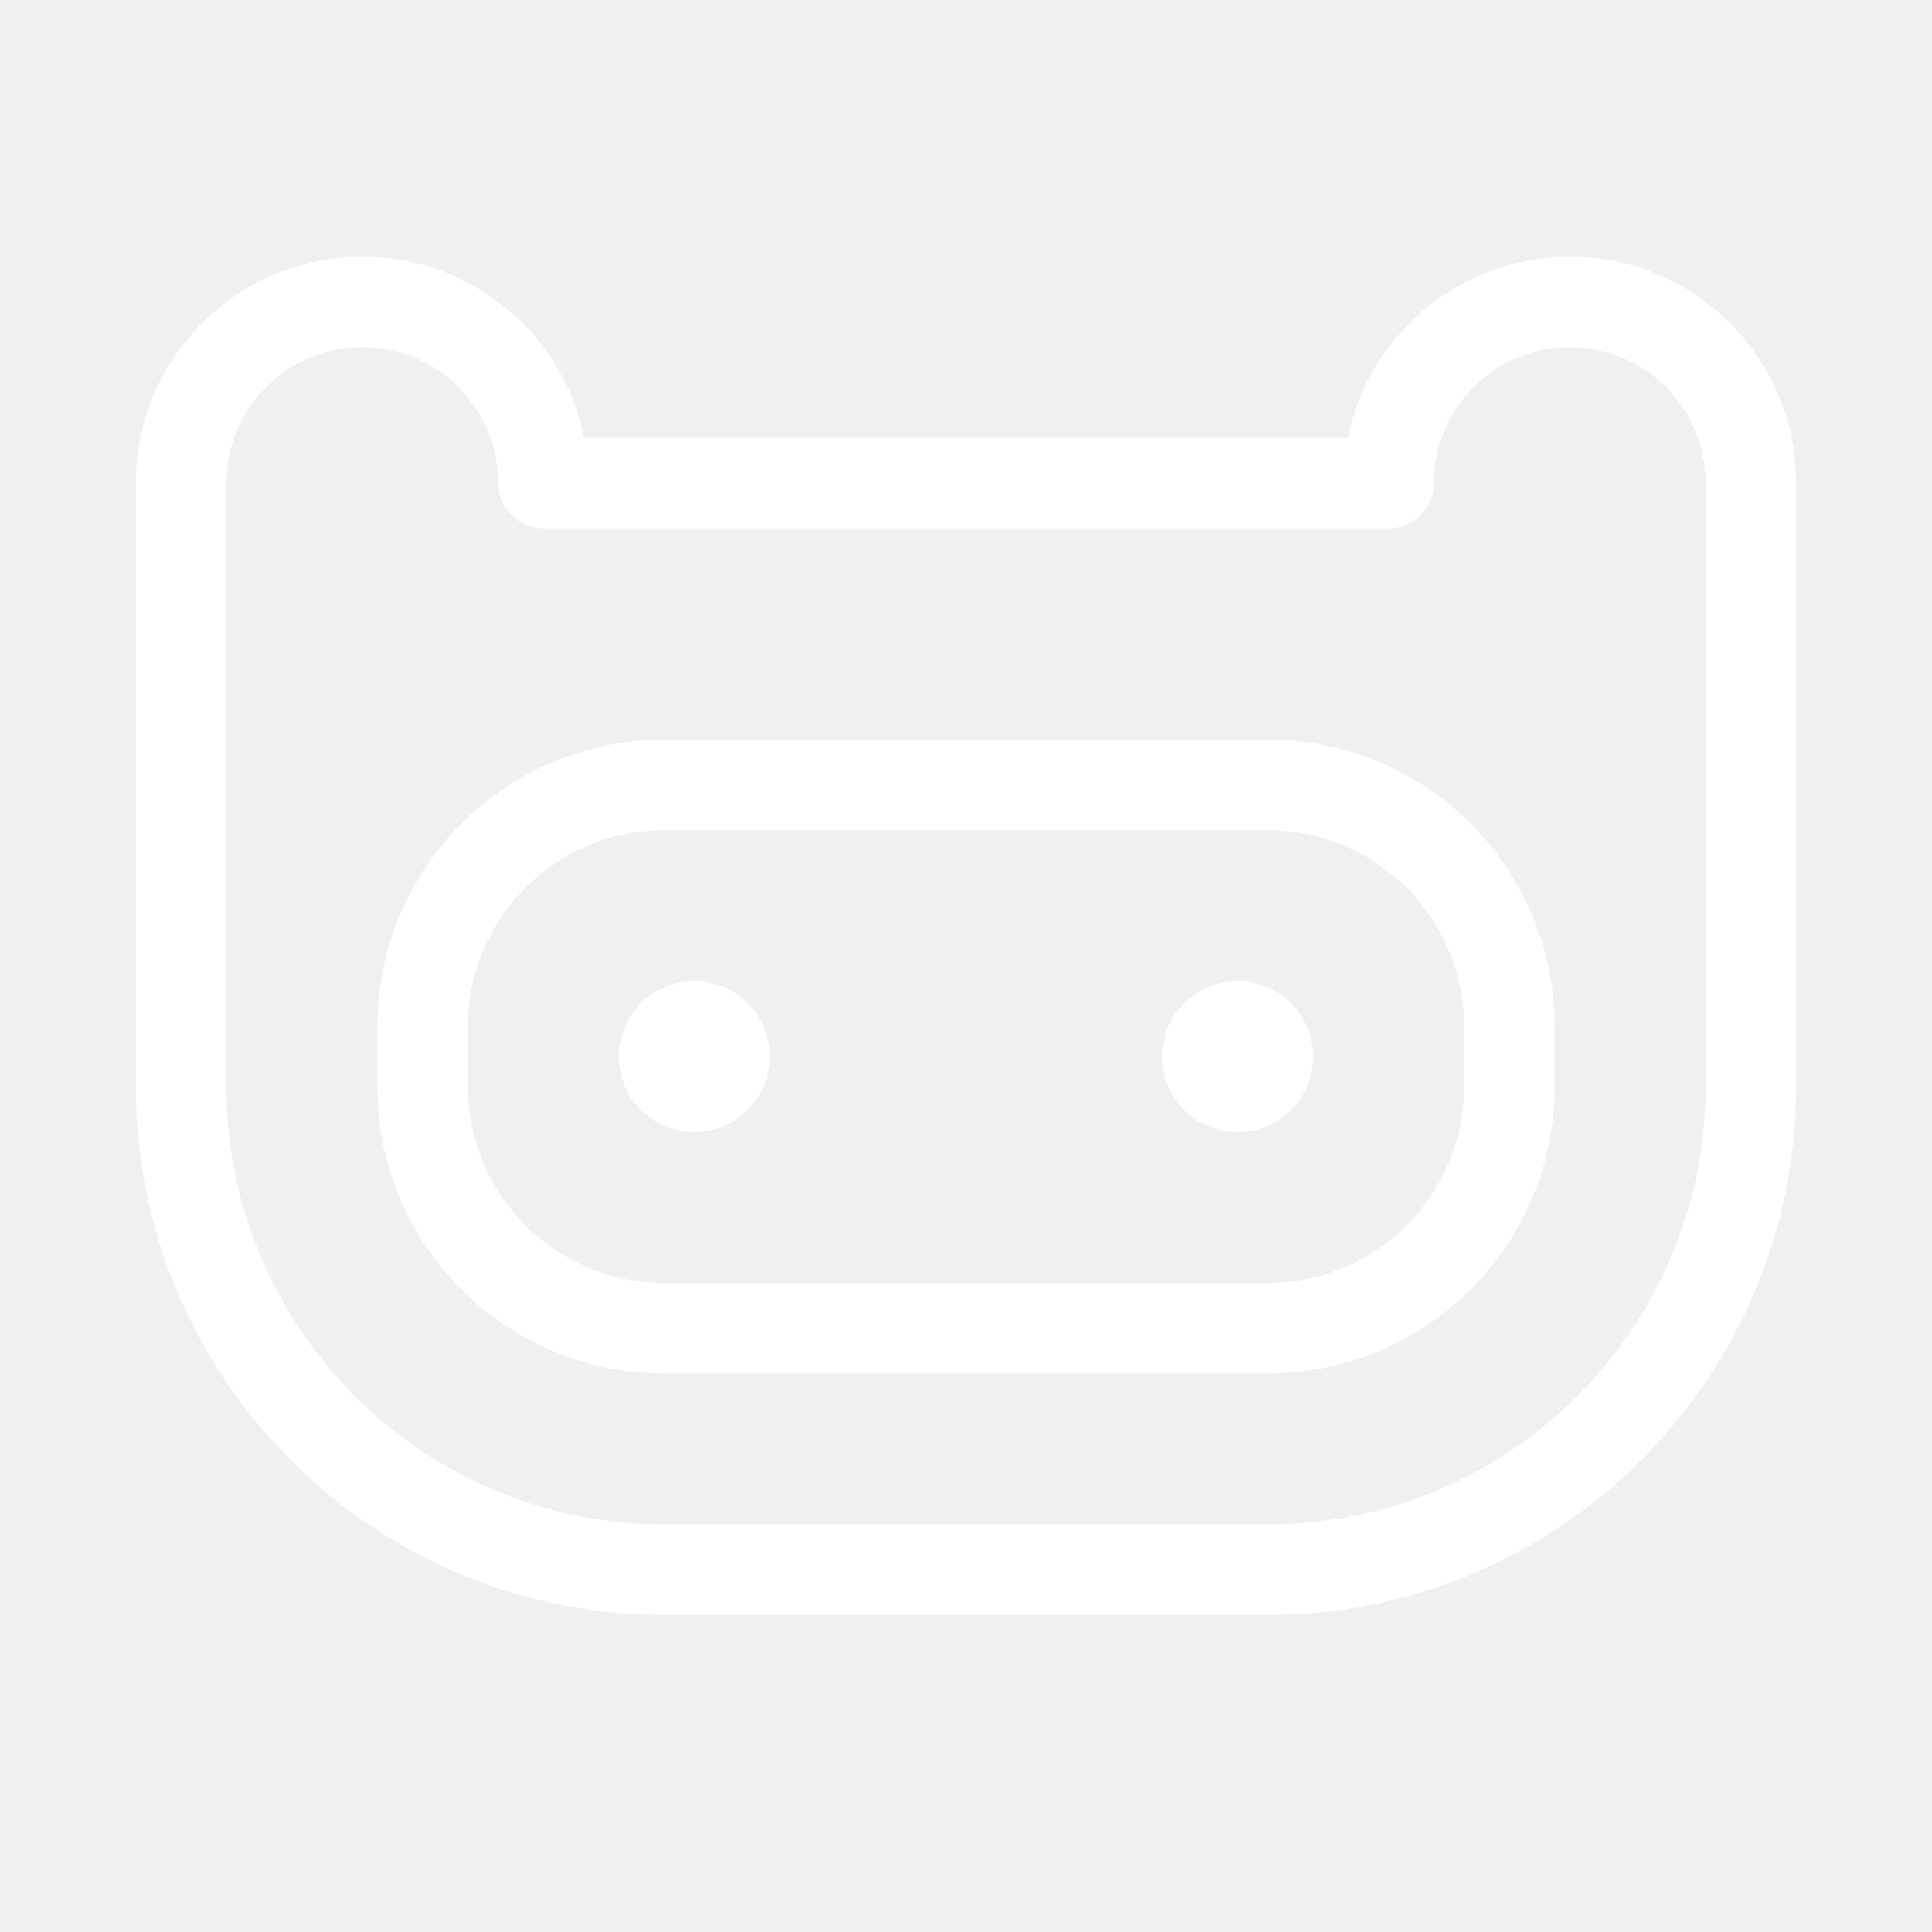
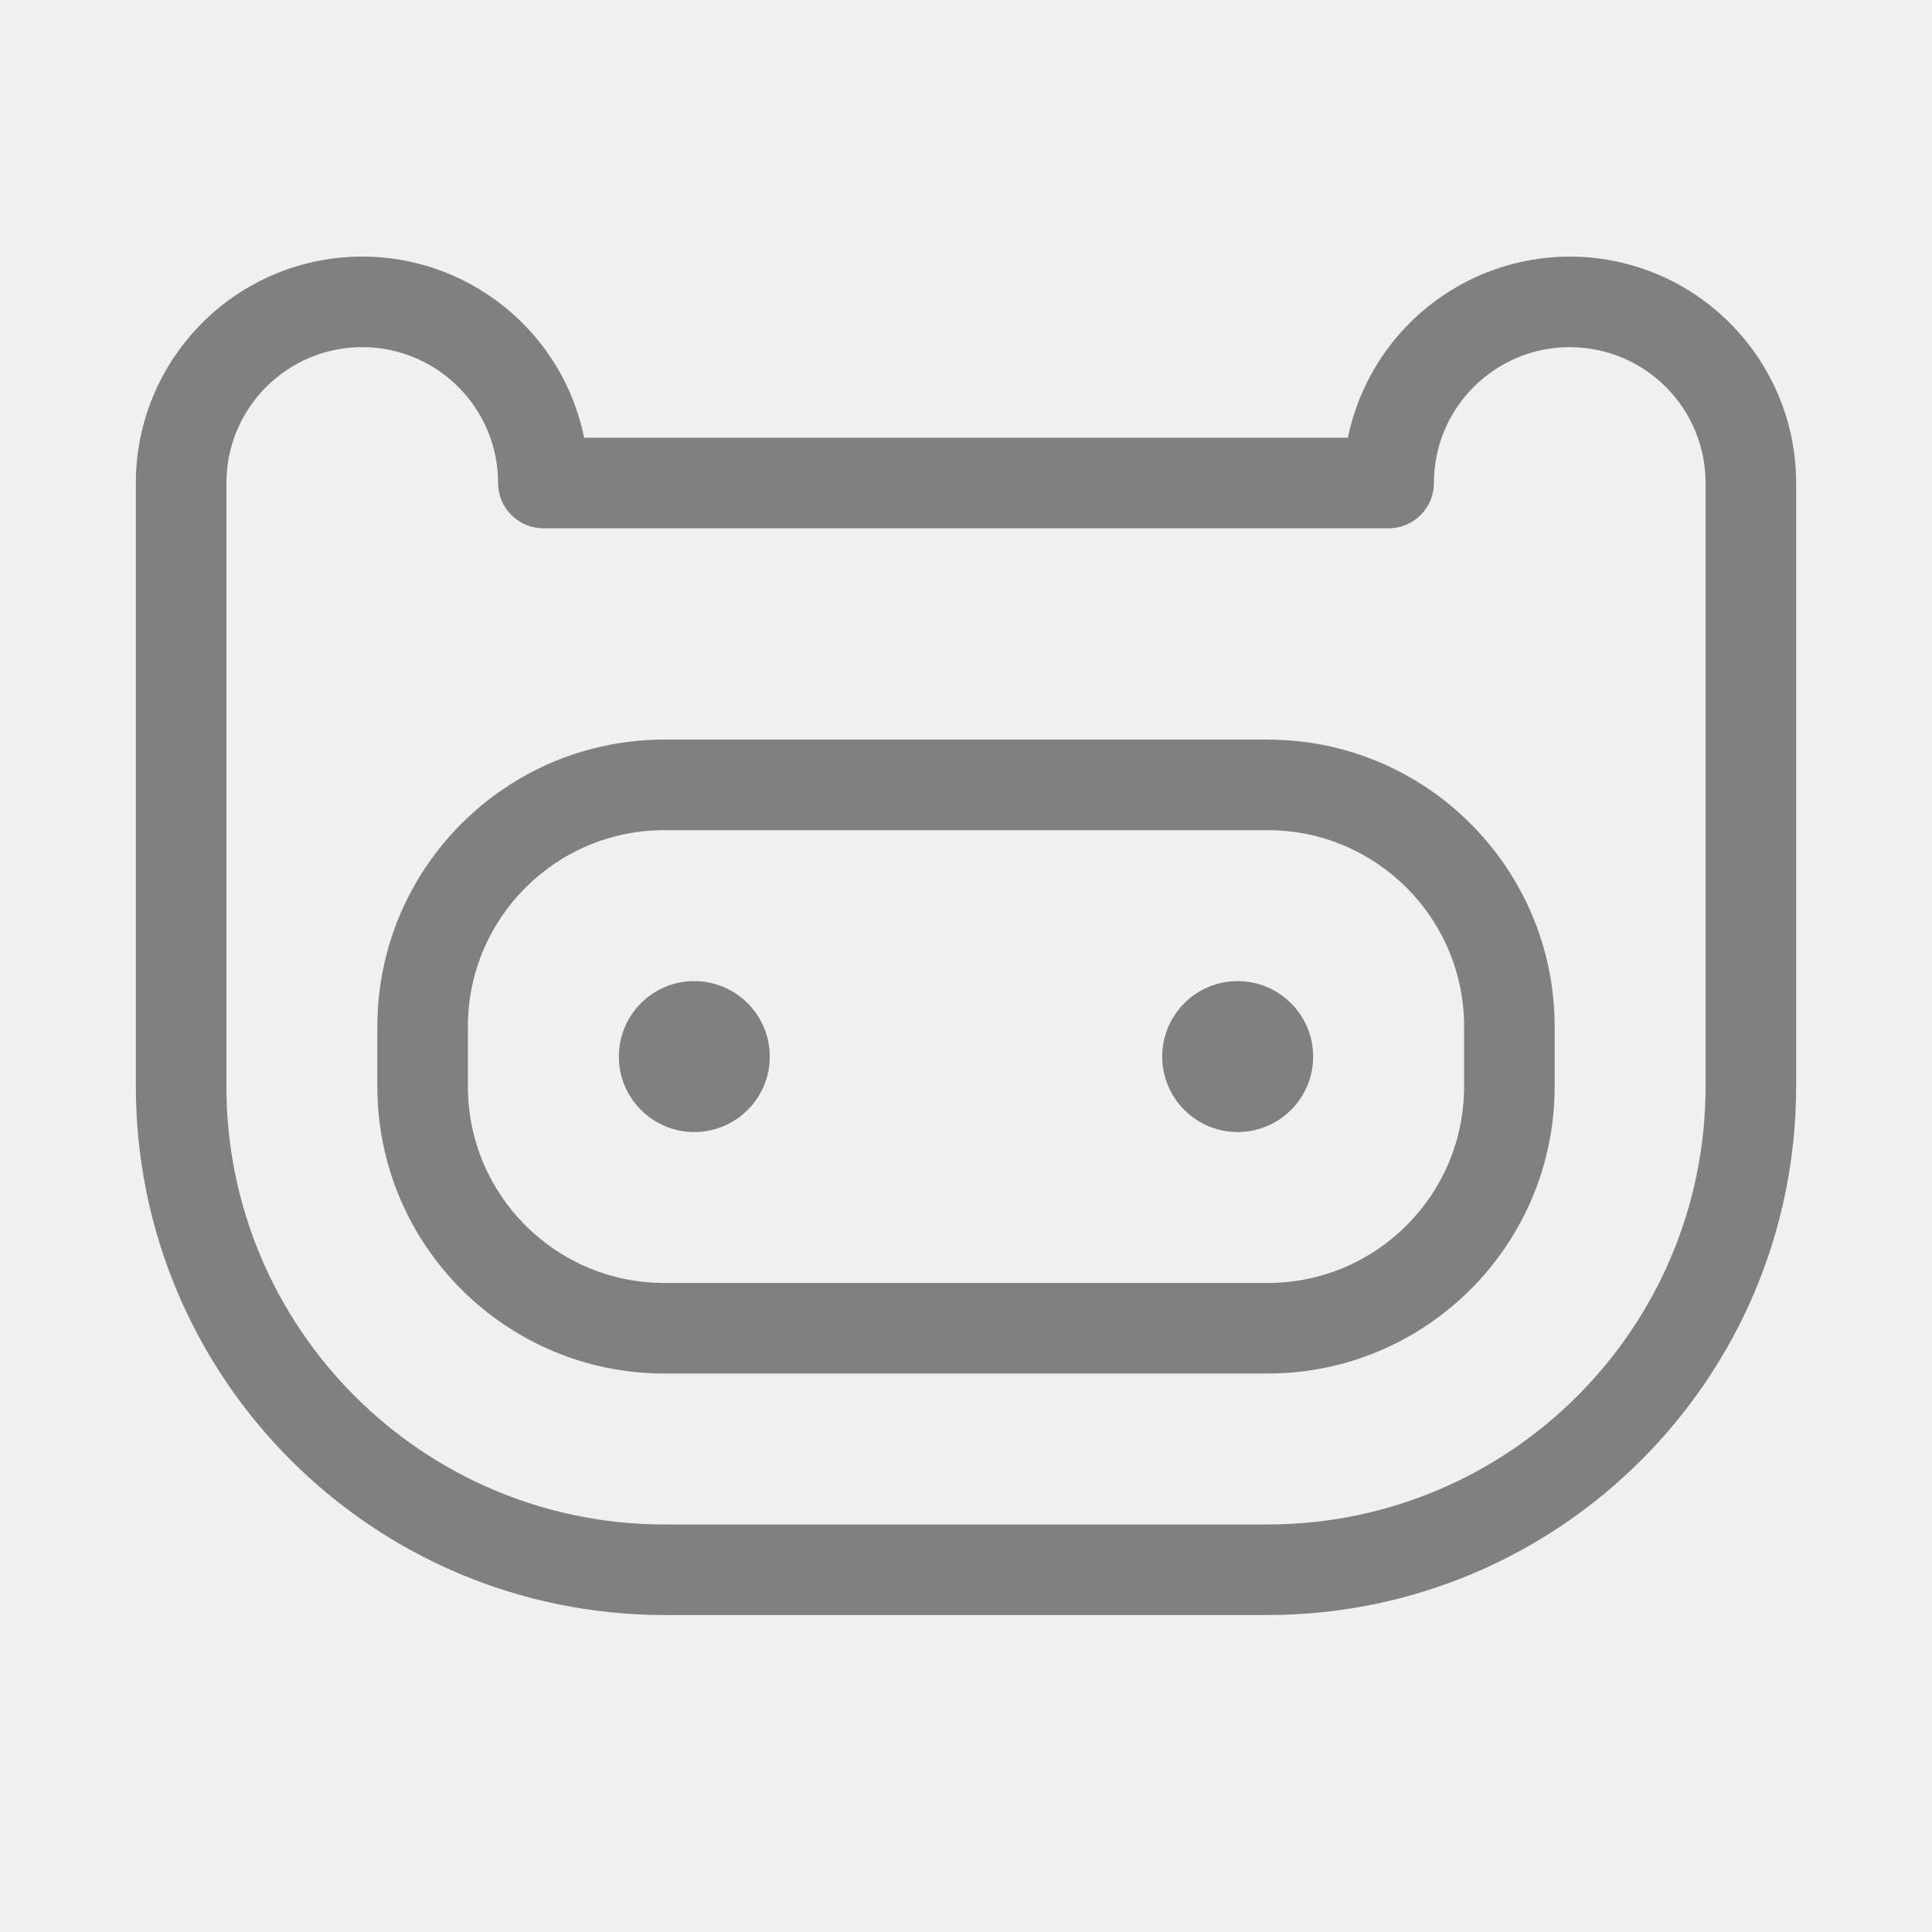
- <svg xmlns="http://www.w3.org/2000/svg" id="Flat" viewBox="0 0 256 256" fill="white">
+ <svg xmlns="http://www.w3.org/2000/svg" id="Flat" viewBox="0 0 256 256" fill="grey">
  <path d="M168,98H88a38.043,38.043,0,0,0-38,38v8a38.043,38.043,0,0,0,38,38h80a38.043,38.043,0,0,0,38-38v-8A38.043,38.043,0,0,0,168,98Zm26,46a26.029,26.029,0,0,1-26,26H88a26.029,26.029,0,0,1-26-26v-8a26.029,26.029,0,0,1,26-26h80a26.029,26.029,0,0,1,26,26Zm-20-4a10,10,0,1,1-10-10A10.012,10.012,0,0,1,174,140Zm-72,0a10,10,0,1,1-10-10A10.011,10.011,0,0,1,102,140ZM208,34a30.053,30.053,0,0,0-29.397,24H77.397A30.002,30.002,0,0,0,18,64v80a70.08,70.08,0,0,0,70,70h80a70.08,70.08,0,0,0,70-70V64A30.034,30.034,0,0,0,208,34Zm18,110a58.066,58.066,0,0,1-58,58H88a58.066,58.066,0,0,1-58-58V64a18,18,0,0,1,36,0,6,6,0,0,0,6,6H184a6,6,0,0,0,6-6,18,18,0,0,1,36,0Z" />
</svg>
